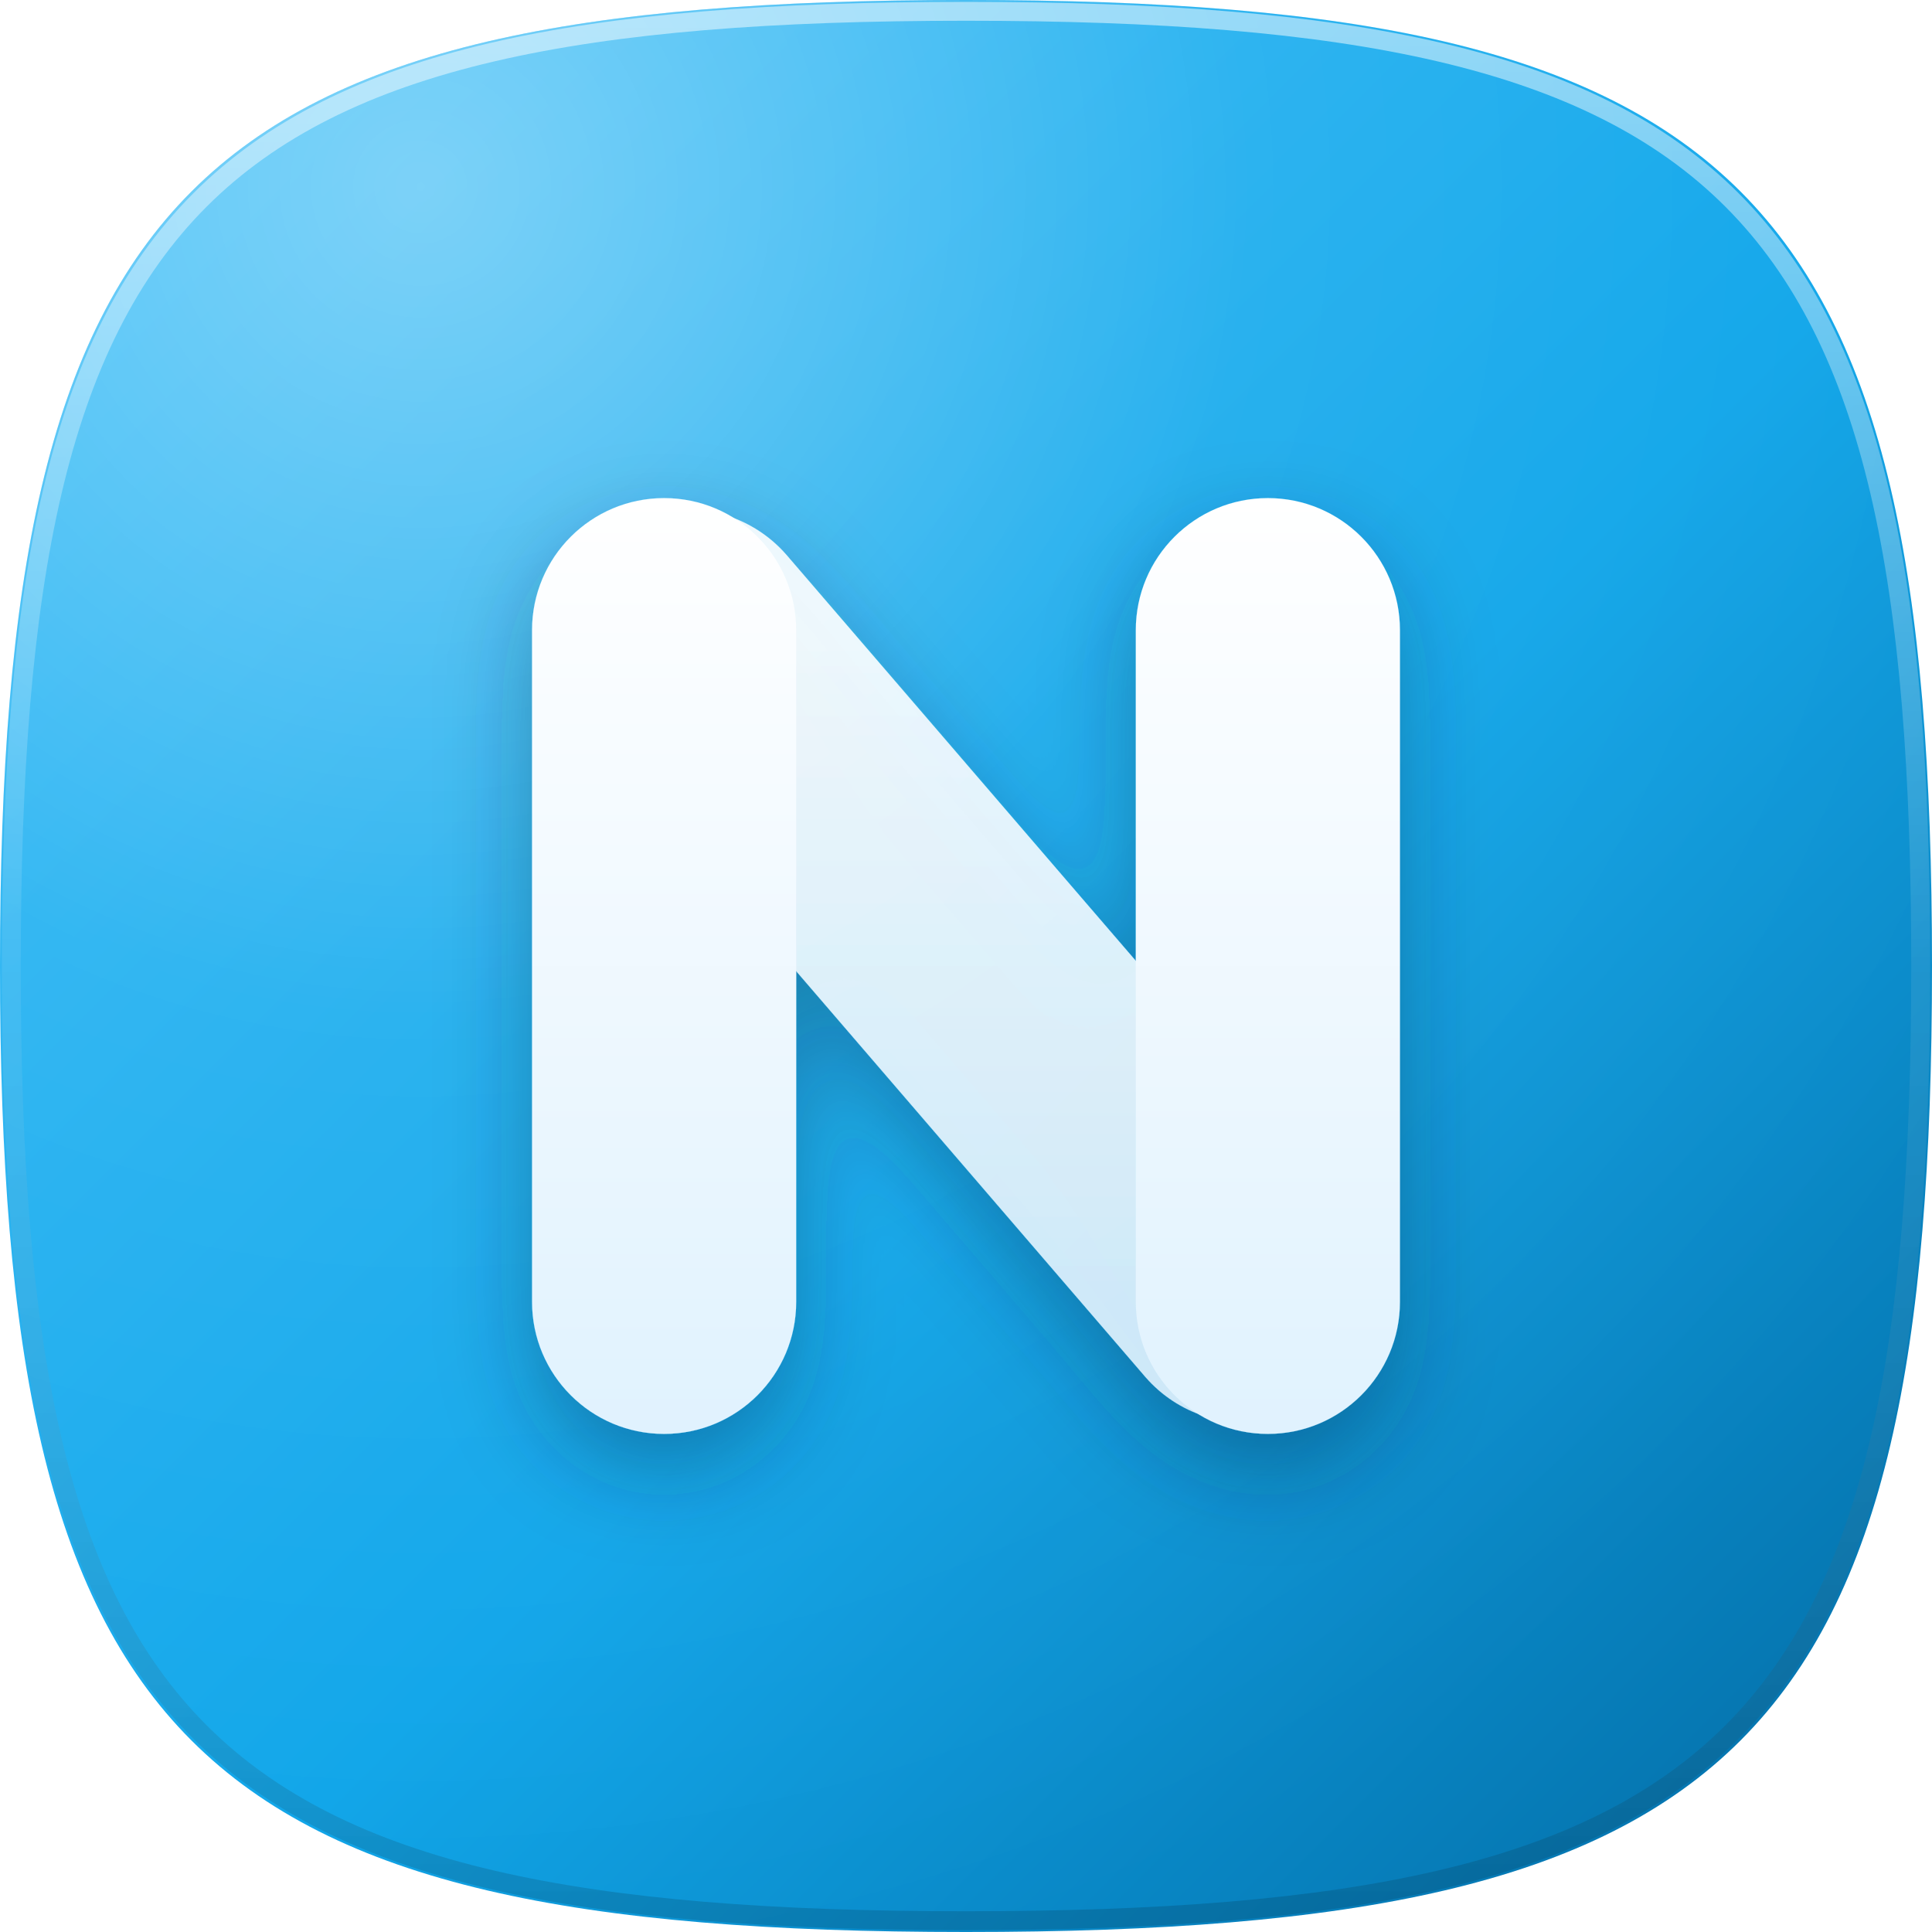
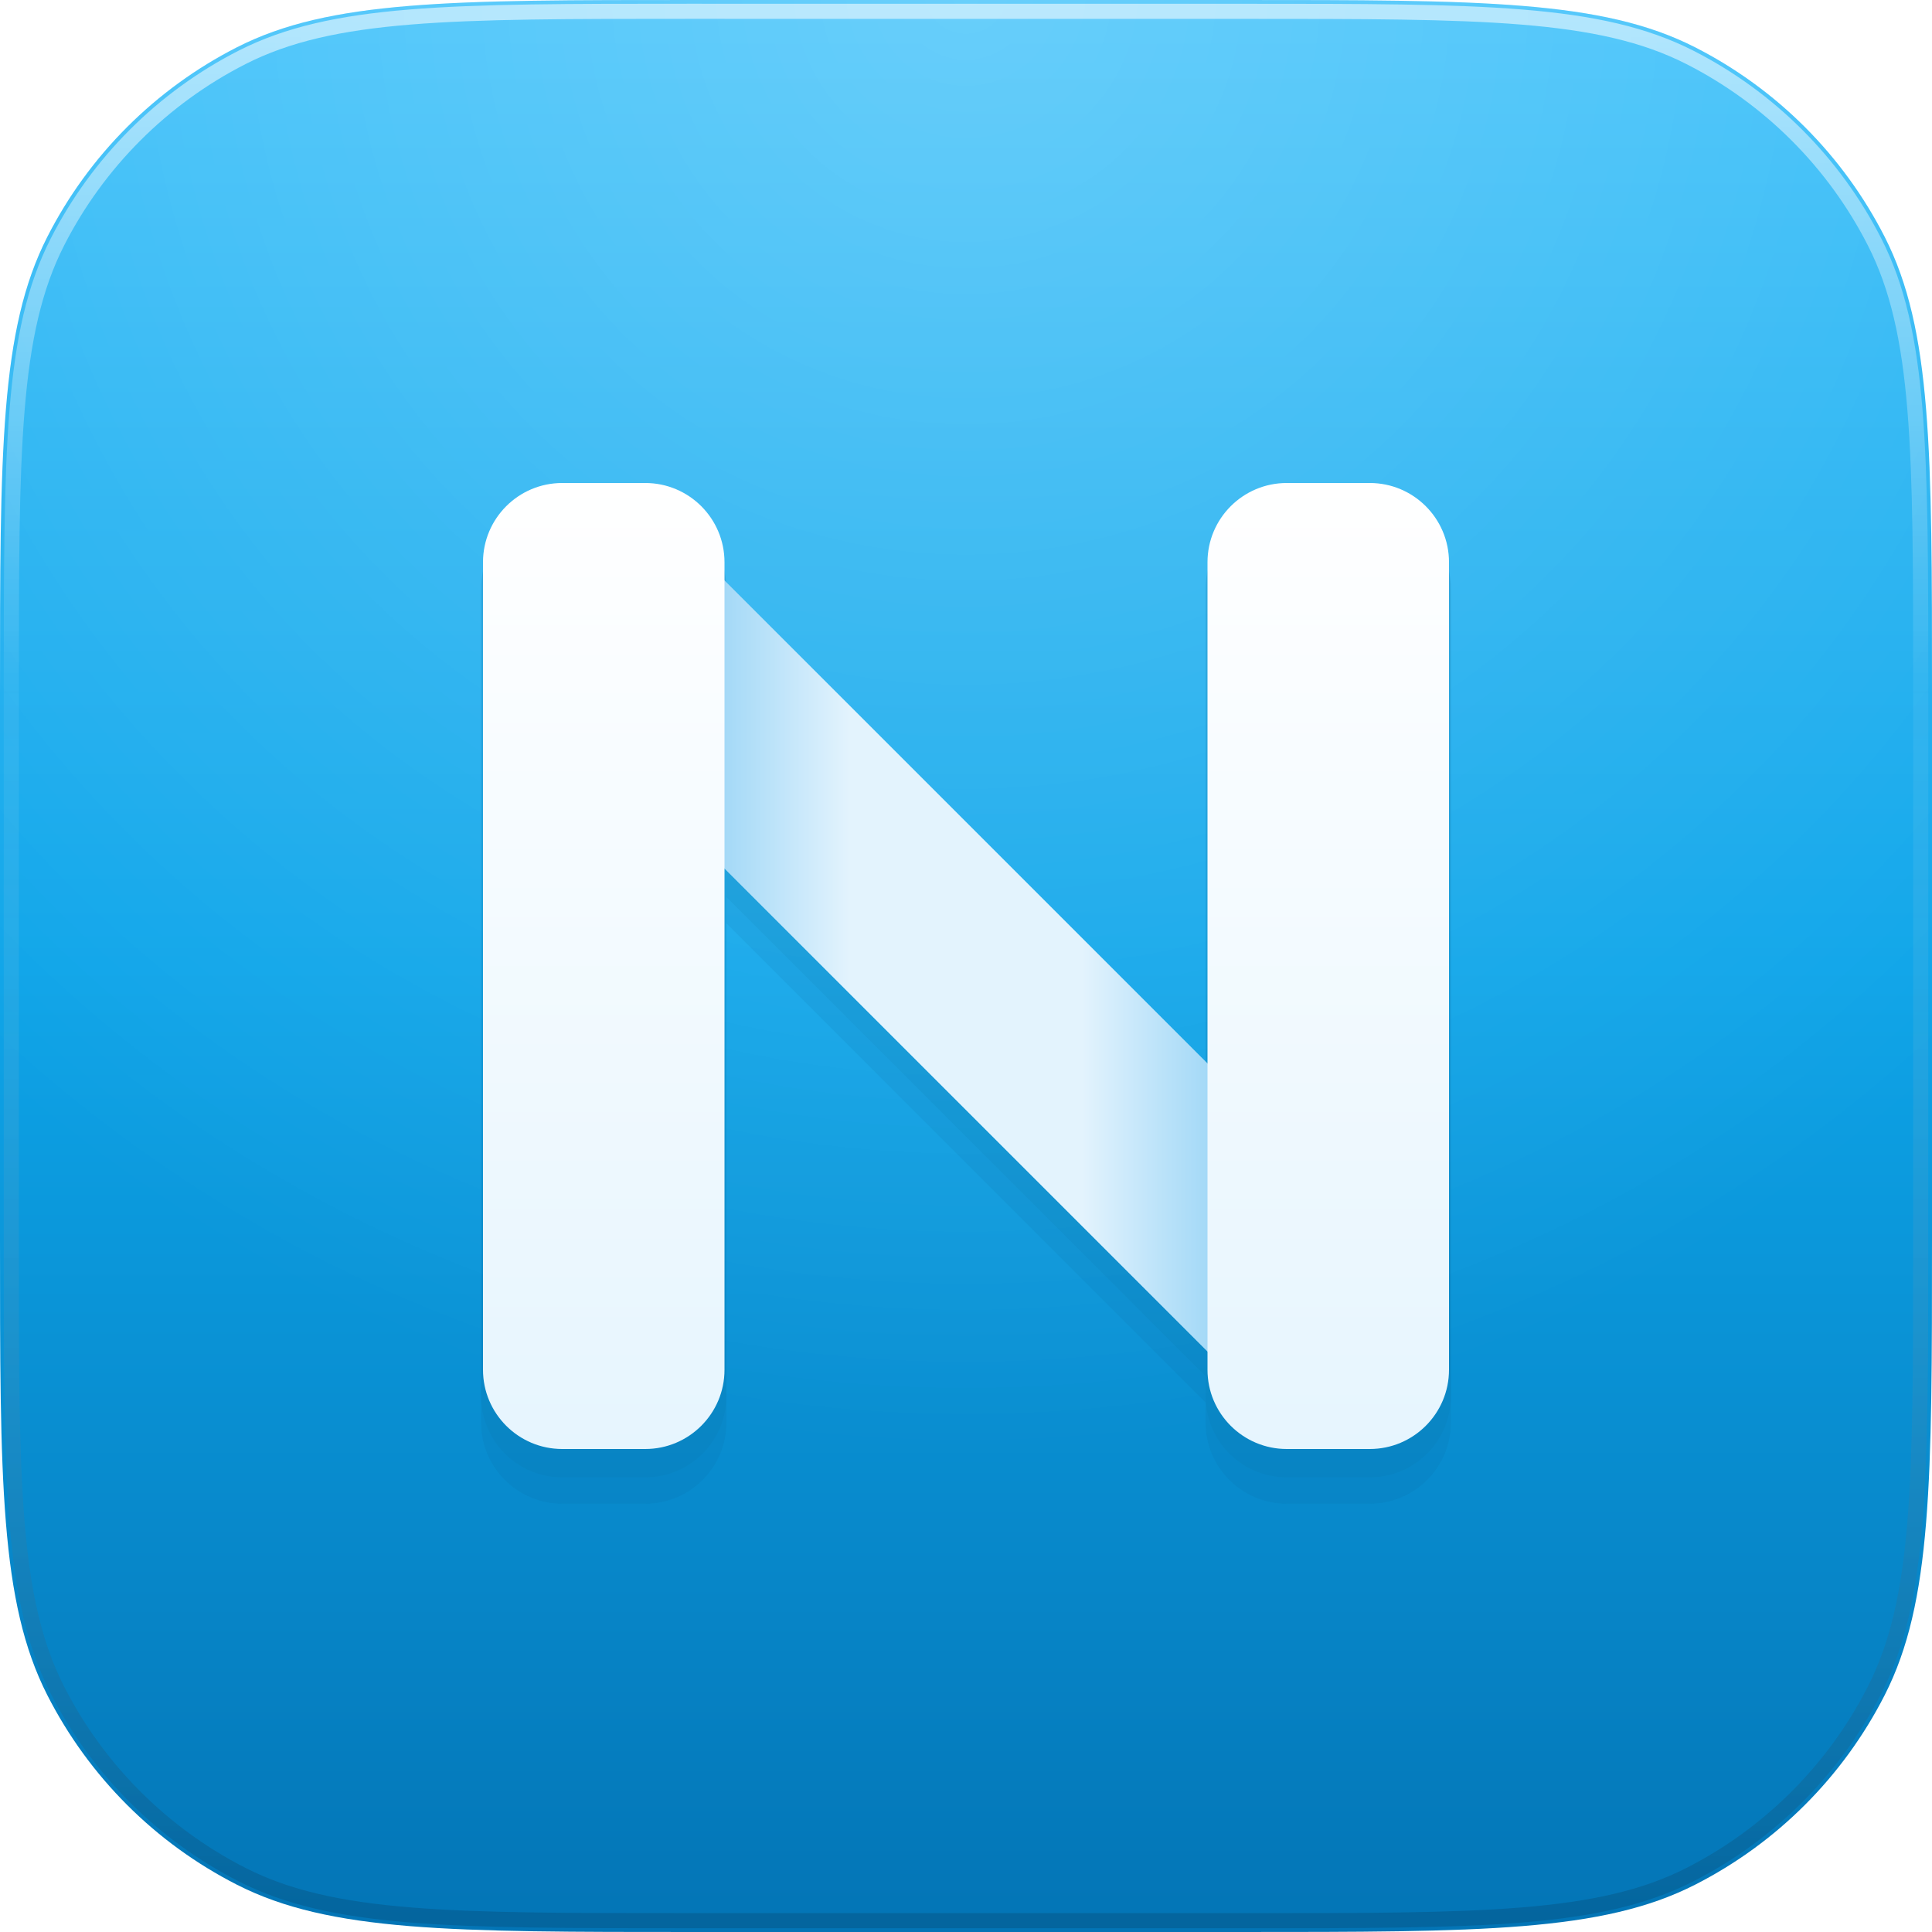
<svg xmlns="http://www.w3.org/2000/svg" viewBox="0 0 512 512" width="512" height="512">
  <defs>
-     <linearGradient id="bg" x1="0" y1="0" x2="1" y2="1">
-       <stop offset="0" stop-color="#38bdf8" />
-       <stop offset=".55" stop-color="#0ea5e9" />
-       <stop offset="1" stop-color="#0369a1" />
+     <linearGradient id="bg" x1="0" y1="0" x2="0" y2="1">
+       <stop offset="0" stop-color="#3ec1fa" />
+       <stop offset=".5" stop-color="#0ea5e9" />
+       <stop offset="1" stop-color="#0374b5" />
    </linearGradient>
-     <radialGradient id="sheen" cx=".22" cy=".1" r=".95">
-       <stop offset="0" stop-color="#ffffff" stop-opacity=".38" />
-       <stop offset=".45" stop-color="#ffffff" stop-opacity=".07" />
+     <radialGradient id="glow" cx=".5" cy="0" r=".75">
+       <stop offset="0" stop-color="#ffffff" stop-opacity=".22" />
      <stop offset="1" stop-color="#ffffff" stop-opacity="0" />
    </radialGradient>
    <linearGradient id="rim" x1="0" y1="0" x2="0" y2="1">
-       <stop offset="0" stop-color="#ffffff" stop-opacity=".5" />
-       <stop offset=".5" stop-color="#ffffff" stop-opacity=".08" />
-       <stop offset="1" stop-color="#000000" stop-opacity=".14" />
+       <stop offset="0" stop-color="#ffffff" stop-opacity=".55" />
+       <stop offset=".35" stop-color="#ffffff" stop-opacity=".06" />
+       <stop offset="1" stop-color="#082f49" stop-opacity=".22" />
    </linearGradient>
-     <linearGradient id="bar" x1="0" y1="0" x2="0" y2="1">
+     <linearGradient id="pane" x1="0" y1="0" x2="0" y2="1">
      <stop offset="0" stop-color="#ffffff" />
-       <stop offset="1" stop-color="#e0f2fe" />
+       <stop offset="1" stop-color="#e6f5fe" />
    </linearGradient>
-     <filter id="lift" x="-25%" y="-20%" width="150%" height="150%">
-       <feDropShadow dx="0" dy="10" stdDeviation="12" flood-color="#082f49" flood-opacity=".34" />
-     </filter>
+     <linearGradient id="link" gradientUnits="userSpaceOnUse" x1="192" y1="0" x2="320" y2="0">
+       <stop offset="0" stop-color="#a4d9f7" />
+       <stop offset=".26" stop-color="#e3f3fd" />
+       <stop offset=".74" stop-color="#e3f3fd" />
+       <stop offset="1" stop-color="#a4d9f7" />
+     </linearGradient>
  </defs>
-   <path d="M256 0C462 0 512 50 512 256S462 512 256 512 0 462 0 256 50 0 256 0Z" fill="url(#bg)" />
-   <path d="M256 0C462 0 512 50 512 256S462 512 256 512 0 462 0 256 50 0 256 0Z" fill="url(#sheen)" />
-   <path d="M256 3C460 3 509 52 509 256S460 509 256 509 3 460 3 256 52 3 256 3Z" fill="none" stroke="url(#rim)" stroke-width="5" />
-   <g filter="url(#lift)">
-     <line x1="182" y1="170" x2="330" y2="342" stroke="url(#bar)" stroke-width="70" stroke-linecap="round" opacity=".9" />
-     <rect x="141" y="132" width="70" height="248" rx="35" fill="url(#bar)" />
-     <rect x="301" y="132" width="70" height="248" rx="35" fill="url(#bar)" />
+   <path d="M328 0c64.41 0 96.61 0 121.21 12.53a115 115 0 0 1 50.26 50.26c12.53 24.6 12.53 56.8 12.53 121.21L512 328c0 64.41 0 96.61 -12.53 121.21a115 115 0 0 1 -50.26 50.26c-24.6 12.53 -56.8 12.53 -121.21 12.53L184 512c-64.41 0 -96.61 0 -121.21 -12.53a115 115 0 0 1 -50.26 -50.26c-12.53 -24.6 -12.53 -56.8 -12.53 -121.21L0 184c0 -64.41 0 -96.61 12.53 -121.21a115 115 0 0 1 50.26 -50.26c24.6 -12.53 56.8 -12.53 121.21 -12.53Z" fill="url(#bg)" />
+   <path d="M328 0c64.41 0 96.61 0 121.21 12.53a115 115 0 0 1 50.26 50.26c12.53 24.6 12.53 56.8 12.53 121.21L512 328c0 64.41 0 96.61 -12.53 121.21a115 115 0 0 1 -50.26 50.26c-24.6 12.53 -56.8 12.53 -121.21 12.53L184 512c-64.41 0 -96.61 0 -121.21 -12.53a115 115 0 0 1 -50.26 -50.26c-12.53 -24.6 -12.53 -56.8 -12.53 -121.21L0 184c0 -64.41 0 -96.61 12.53 -121.21a115 115 0 0 1 50.26 -50.26c24.6 -12.53 56.8 -12.53 121.21 -12.53Z" fill="url(#glow)" />
+   <path d="M329.8 3c62.73 0 94.09 0 118.05 12.21a112 112 0 0 1 48.95 48.95c12.21 23.96 12.21 55.32 12.21 118.05L509 329.8c0 62.73 0 94.09 -12.21 118.05a112 112 0 0 1 -48.95 48.95c-23.96 12.21 -55.32 12.21 -118.05 12.21L182.2 509c-62.73 0 -94.09 0 -118.05 -12.21a112 112 0 0 1 -48.95 -48.95c-12.21 -23.96 -12.21 -55.32 -12.21 -118.05L3 182.2c0 -62.73 0 -94.09 12.21 -118.05a112 112 0 0 1 48.95 -48.95c23.96 -12.21 55.32 -12.21 118.05 -12.21Z" fill="none" stroke="url(#rim)" stroke-width="4" />
+   <g fill="#075985" stroke="#075985" opacity=".16">
+     <g transform="translate(0 7)">
+       <line x1="160" y1="160" x2="352" y2="352" stroke-width="54" stroke-linecap="round" />
+       <rect x="128" y="128" width="64" height="256" rx="21" />
+       <rect x="320" y="128" width="64" height="256" rx="21" />
+     </g>
+     <g transform="translate(0 14)" opacity=".6">
+       <line x1="160" y1="160" x2="352" y2="352" stroke-width="54" stroke-linecap="round" />
+       <rect x="128" y="128" width="64" height="256" rx="21" />
+       <rect x="320" y="128" width="64" height="256" rx="21" />
+     </g>
  </g>
+   <line x1="160" y1="160" x2="352" y2="352" stroke-width="54" stroke-linecap="round" stroke="url(#link)" />
+   <rect x="128" y="128" width="64" height="256" rx="21" fill="url(#pane)" />
+   <rect x="320" y="128" width="64" height="256" rx="21" fill="url(#pane)" />
</svg>
